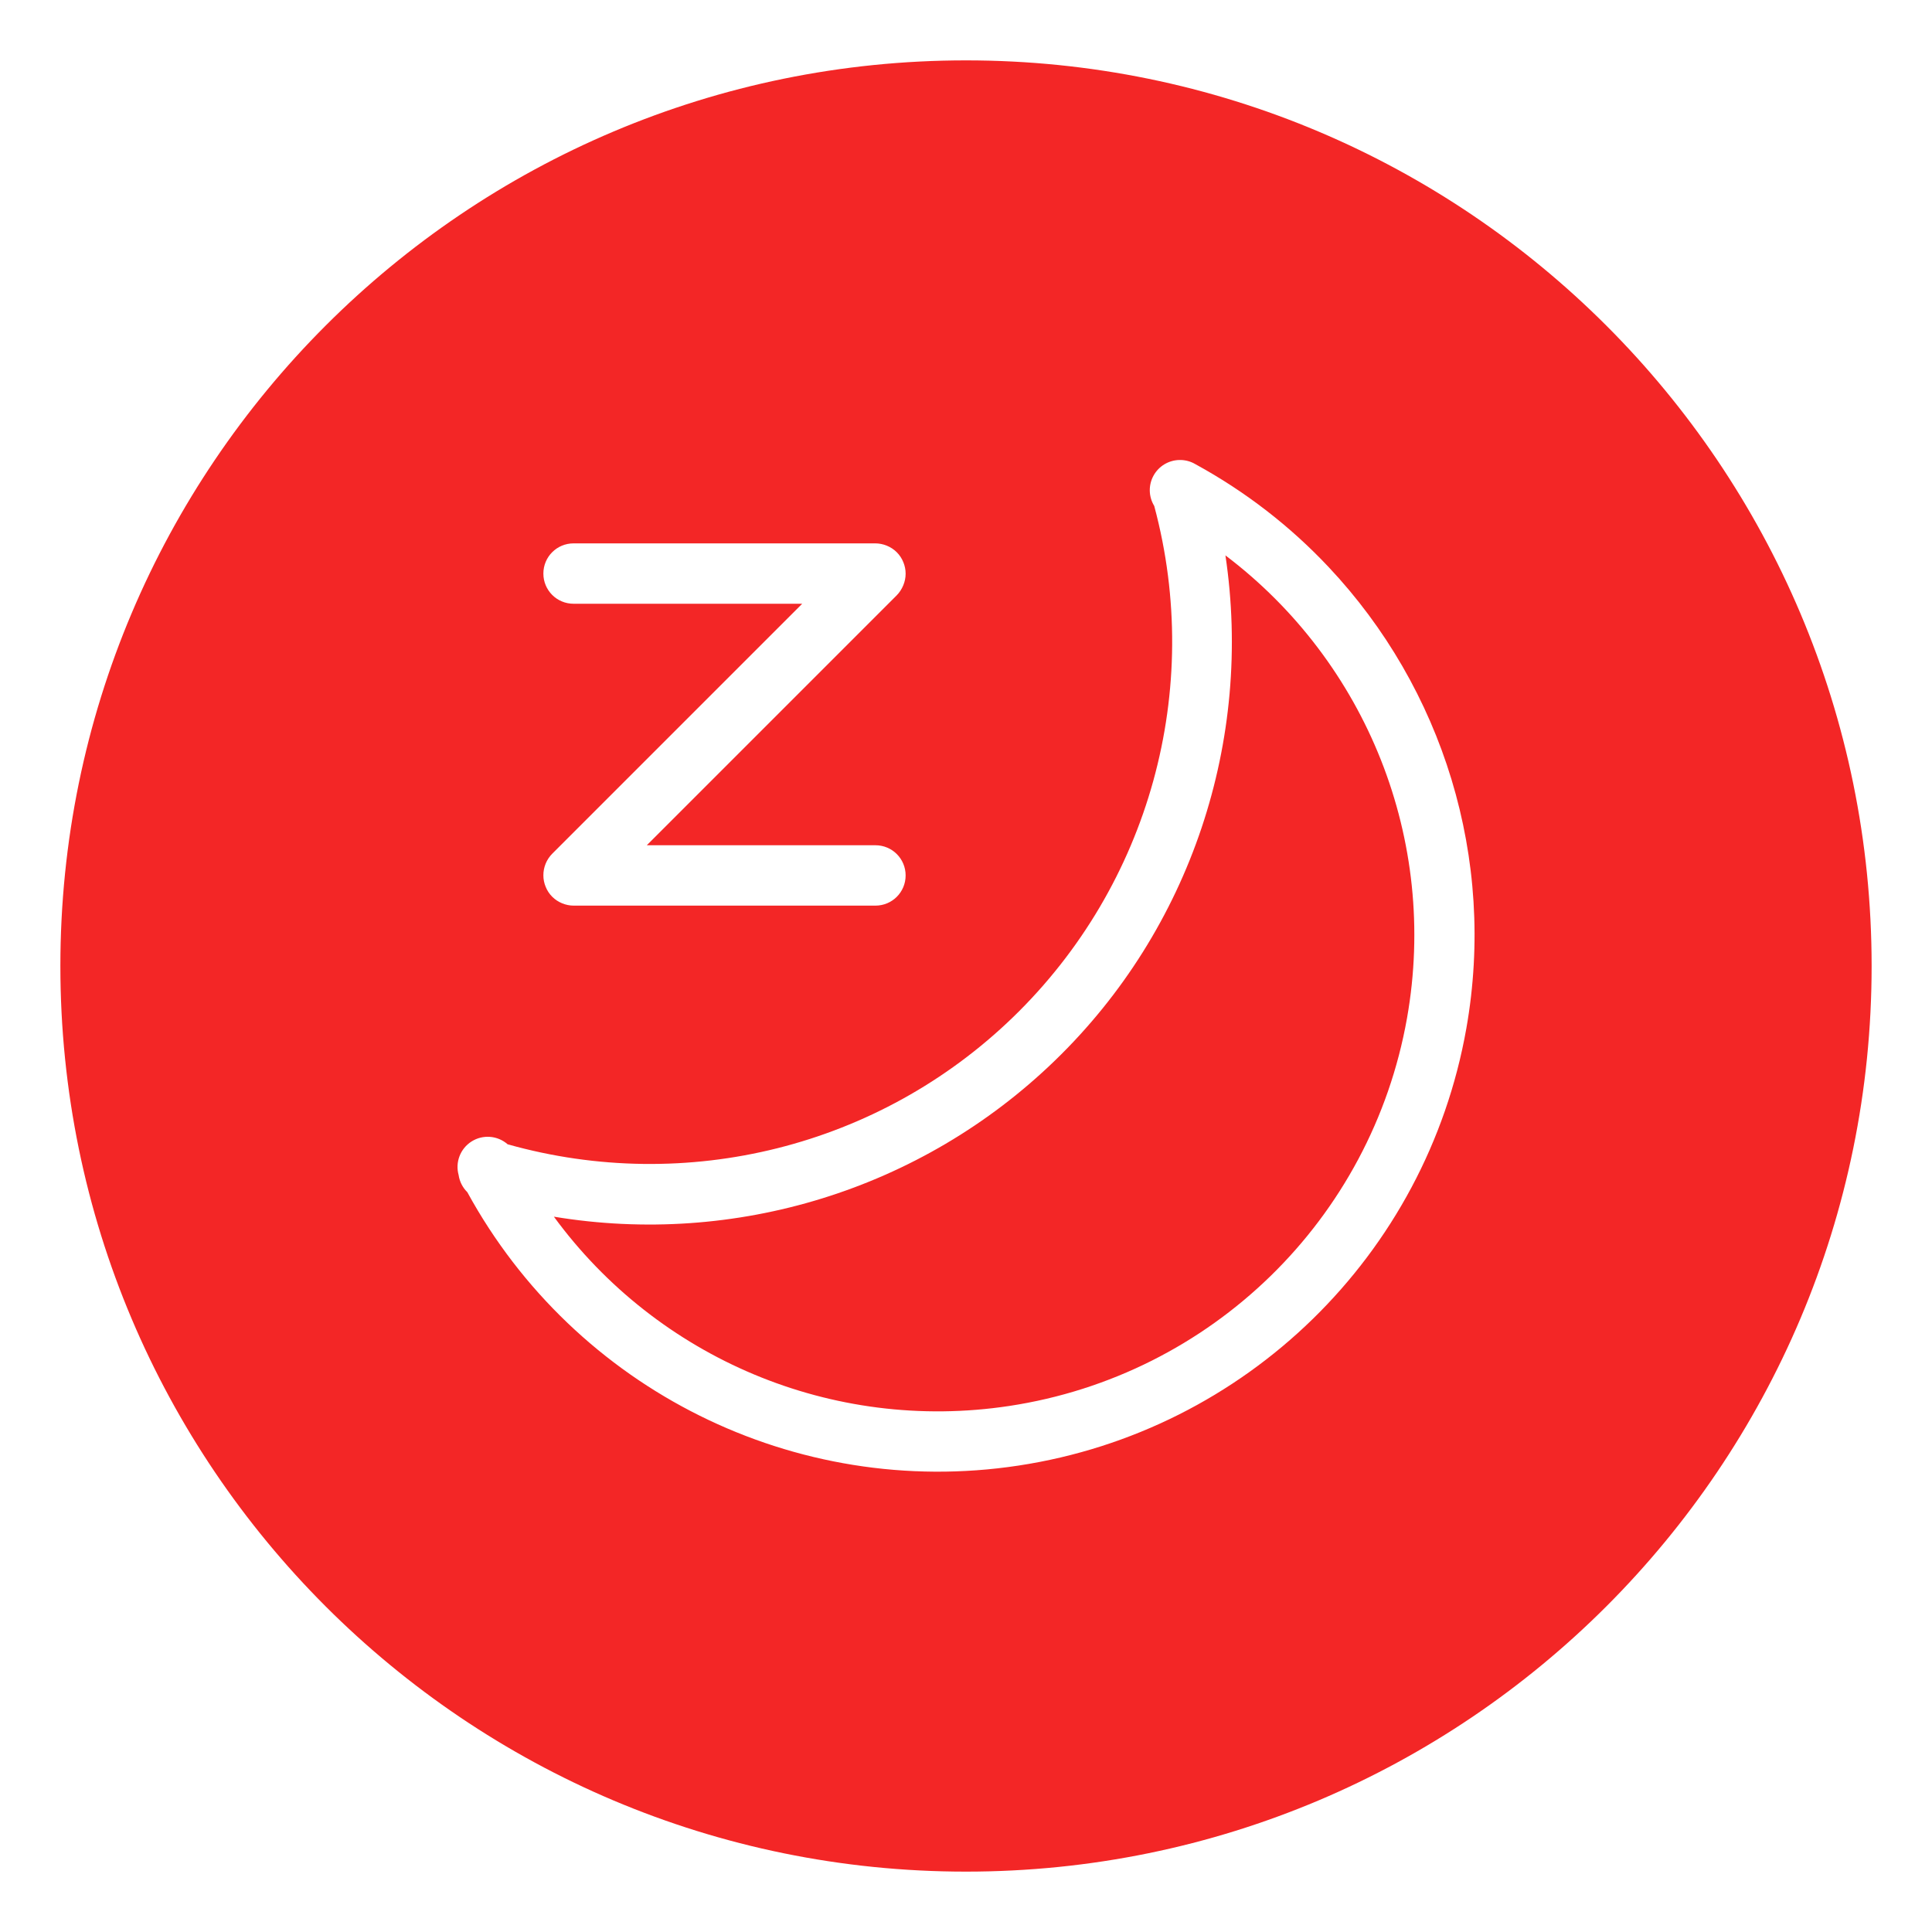
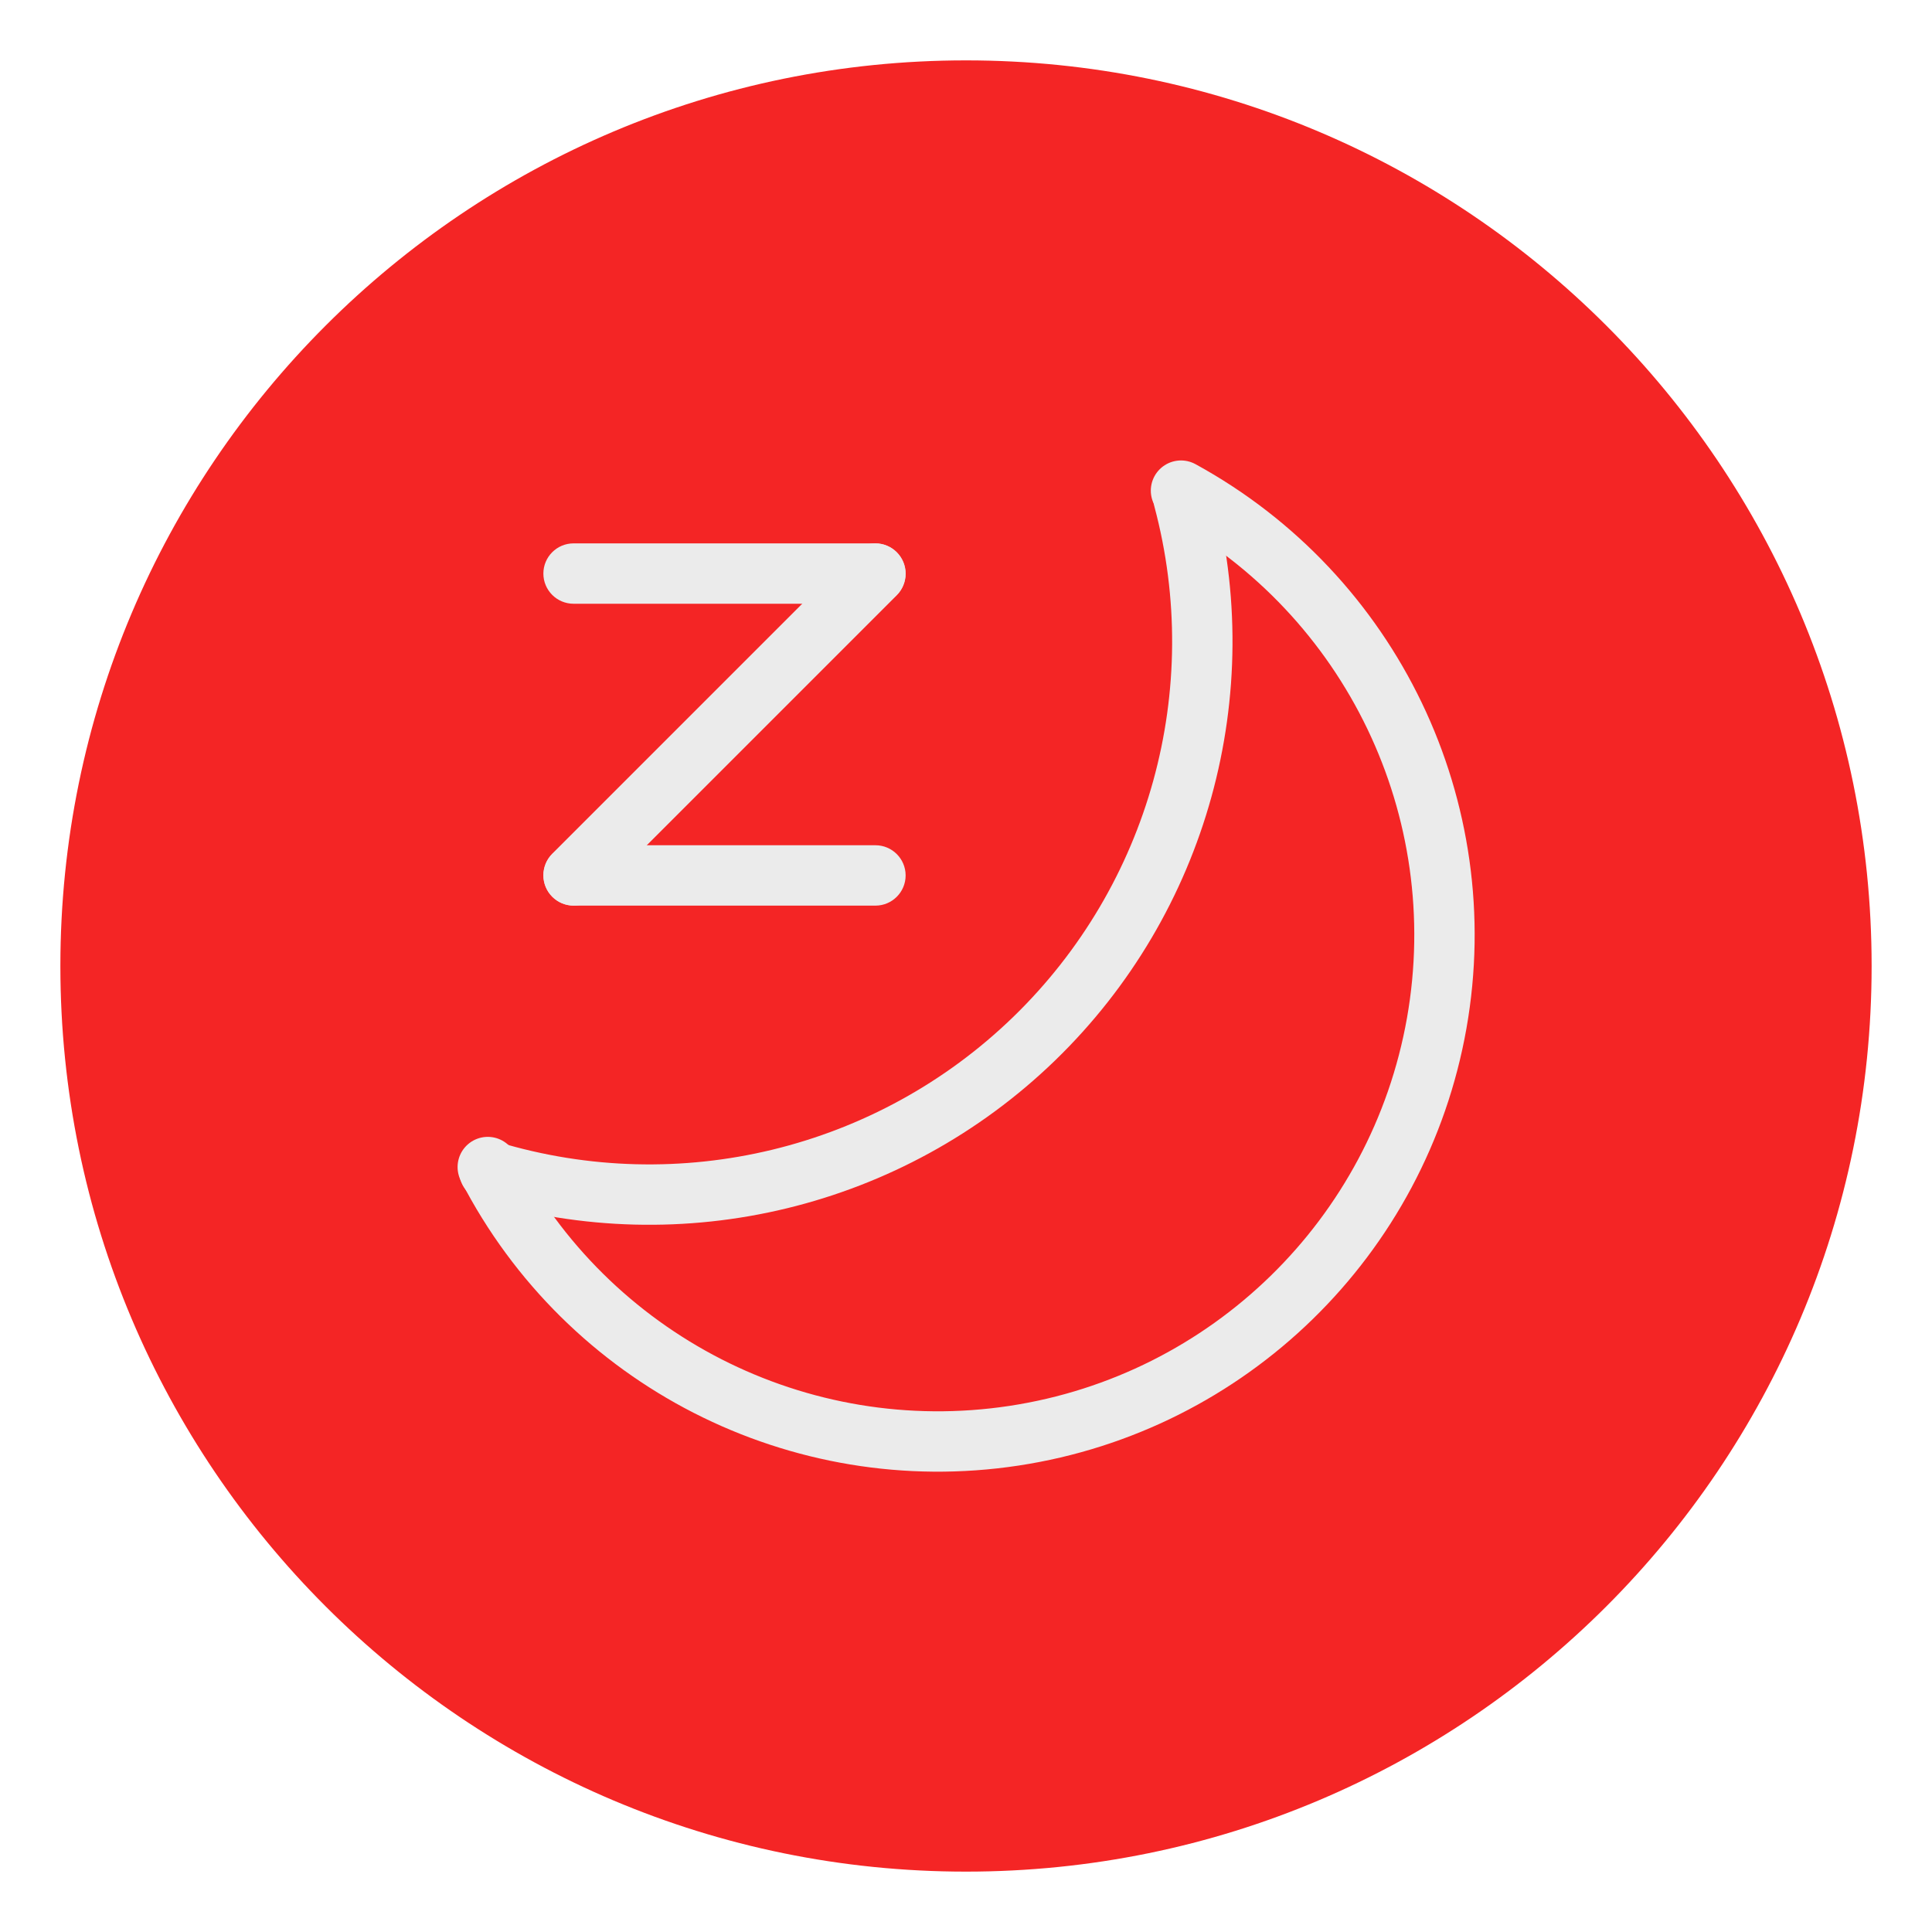
<svg xmlns="http://www.w3.org/2000/svg" width="32" height="32" version="1.1" id="svg25">
  <defs id="defs13">
    <style id="current-color-scheme" type="text/css">.ColorScheme-Text {
        color:#31363b;
      }
      .ColorScheme-Background{
        color:#E9E8E8;
      }
      .ColorScheme-ViewText {
        color:#31363b;
      }
      .ColorScheme-ViewBackground{
        color:#ffffff;
      }
      .ColorScheme-ViewHover {
        color:#000000;
      }
      .ColorScheme-ViewFocus{
        color:#5a5a5a;
      }
      .ColorScheme-ButtonText {
        color:#31363b;
      }
      .ColorScheme-ButtonBackground{
        color:#E9E8E8;
      }
      .ColorScheme-ButtonHover {
        color:#1489ff;
      }
      .ColorScheme-ButtonFocus{
        color:#2B74C7;
      }</style>
    <style type="text/css" id="style5">.ColorScheme-Text { color:#dedede; } .ColorScheme-Highlight { color:#5294e2; } .ColorScheme-ButtonBackground { color:#dedede; }</style>
    <style type="text/css" id="style7" />
    <style type="text/css" id="style9">.ColorScheme-Text { color:#dedede; } .ColorScheme-Highlight { color:#5294e2; } .ColorScheme-ButtonBackground { color:#dedede; }</style>
    <style type="text/css" id="style11" />
  </defs>
-   <g transform="translate(38)" id="g23">
-     <rect x="-38" width="32" height="32" rx="0" ry="0" color="#333333" opacity="0" stroke-width="2" id="rect17" />
-     <circle cx="-22" cy="16" r="16" color="#333333" opacity="0" id="circle19" />
-     <path d="m-22 1a15 15 0 0 0-15 15 15 15 0 0 0 15 15 15 15 0 0 0 15-15 15 15 0 0 0-15-15zm3.535 6.619a0.5 0.5 0 0 1 0.02 0 0.5 0.5 0 0 1 0.246 0.07c0.836 0.457 1.576 1.034 2.205 1.703 1.888 2.006 2.779 4.827 2.281 7.643-0.664 3.754-3.651 6.669-7.42 7.24-3.698 0.561-7.341-1.26-9.127-4.529a0.5 0.5 0 0 1-0.143-0.279 0.5 0.5 0 0 1 0-2e-3 0.5 0.5 0 0 1 0.811-0.512c2.965 0.835 6.155 0.042 8.373-2.107 2.258-2.188 3.152-5.424 2.338-8.461a0.5 0.5 0 0 1-2e-3 -0.006 0.5 0.5 0 0 1 0.418-0.76zm-10.035 1.381h5c0.063 4.8e-4 0.126 0.013 0.186 0.037 0.127 0.051 0.227 0.15 0.277 0.277 0.023 0.057 0.037 0.12 0.037 0.186 1e-5 0.001 0 0.003 0 0.004 0 0.065-0.014 0.13-0.039 0.191-0.025 0.06-0.061 0.117-0.109 0.166l-4.139 4.139h3.787c0.277 0 0.5 0.223 0.5 0.5s-0.223 0.5-0.5 0.5h-4.996c-0.001 0-0.003 1e-5 -0.004 0-0.066 0-0.128-0.014-0.186-0.037-0.127-0.051-0.227-0.15-0.277-0.277-0.024-0.059-0.037-0.122-0.037-0.186 0-6.66e-4 -3e-6 -0.001 0-2e-3 -2e-6 -6.4e-4 0-0.001 0-2e-3 0-0.129 0.05-0.259 0.148-0.357l4.139-4.139h-3.787c-0.277 0-0.5-0.223-0.5-0.5s0.223-0.5 0.5-0.5zm10.797 0.199c0.457 3.059-0.569 6.183-2.822 8.365-2.216 2.147-5.304 3.085-8.301 2.588 1.714 2.341 4.607 3.58 7.543 3.135 3.348-0.508 5.998-3.091 6.588-6.426 0.521-2.948-0.672-5.895-3.008-7.662z" fill="#f32525" fill-opacity=".992" id="path21" />
+   <g transform="translate(38)" id="system-suspend-hibernate">
+     <g transform="translate(3.8146973e-6,39)" id="g1025">
+       <circle style="opacity:1;fill:#f42424;fill-opacity:0.992;stroke:none;stroke-width:2.5;stroke-linecap:round;stroke-linejoin:round;stroke-miterlimit:4;stroke-dasharray:none;stroke-opacity:1" id="circle1307" cx="-22" cy="-23" r="15" />
+       <g transform="translate(86.31603,-0.2670367)" id="g1313">
+         <path d="m 95.912,68.472 a 8.389,8.389 0 0 1 -9.309,-3.015 8.389,8.389 0 0 1 -0.12,-9.784 8.389,8.389 0 0 1 9.232,-3.242" id="path1309" style="opacity:1;fill:none;fill-opacity:1;fill-rule:evenodd;stroke:#ebebeb;stroke-width:1;stroke-linecap:round;stroke-linejoin:miter;stroke-miterlimit:4;stroke-dasharray:none;stroke-dashoffset:3;stroke-opacity:1;paint-order:stroke fill markers" transform="matrix(-0.7071068,-0.7071068,-0.7071068,0.7071068,0,0)" />
+         <path transform="matrix(-0.7071068,-0.7071068,-0.7071068,0.7071068,0,0)" style="opacity:1;fill:none;fill-opacity:1;fill-rule:evenodd;stroke:#ebebeb;stroke-width:1;stroke-linecap:round;stroke-linejoin:miter;stroke-miterlimit:4;stroke-dasharray:none;stroke-dashoffset:3;stroke-opacity:1;paint-order:stroke fill markers" id="path1311" d="m 95.849,68.5 a 9.161,9.161 0 0 1 -4.833,-7.929 9.161,9.161 0 0 1 4.579,-8.078" />
+       </g>
+       <g id="g1323" transform="translate(2)">
+         <rect style="opacity:1;fill:#ebebeb;fill-opacity:1;fill-rule:evenodd;stroke:none;stroke-width:1.225;stroke-linecap:round;stroke-linejoin:miter;stroke-miterlimit:4;stroke-dasharray:none;stroke-dashoffset:3;stroke-opacity:1;paint-order:stroke fill markers" id="rect1471" width="6" height="1" x="-31" y="-25" ry="0.5" />
+         <rect transform="scale(1,-1)" y="29" x="-31" height="1" width="6" id="rect1473" style="opacity:1;fill:#ebebeb;fill-opacity:1;fill-rule:evenodd;stroke:none;stroke-width:1.225;stroke-linecap:round;stroke-linejoin:miter;stroke-miterlimit:4;stroke-dasharray:none;stroke-dashoffset:3;stroke-opacity:1;paint-order:stroke fill markers" ry="0.5" />
+         <rect ry="0.504" style="opacity:1;fill:#ebebeb;fill-opacity:1;fill-rule:evenodd;stroke:none;stroke-width:1.426;stroke-linecap:round;stroke-linejoin:miter;stroke-miterlimit:4;stroke-dasharray:none;stroke-dashoffset:3;stroke-opacity:1;paint-order:stroke fill markers" id="rect1318" width="8.066" height="1.008" x="-4.74" y="38.387" transform="matrix(0.7071068,-0.7071068,-0.7071068,-0.7071068,0,0)" />
+       </g>
+     </g>
+     <rect style="color:#333333;opacity:0;fill:#333333;stroke-width:2" id="rect132" ry="0" rx="0" height="32" width="32" y="0" x="-38" />
+     <circle style="color:#333333;opacity:0;fill:#333333" id="circle134" r="16" cy="16" cx="-22" />
  </g>
</svg>
